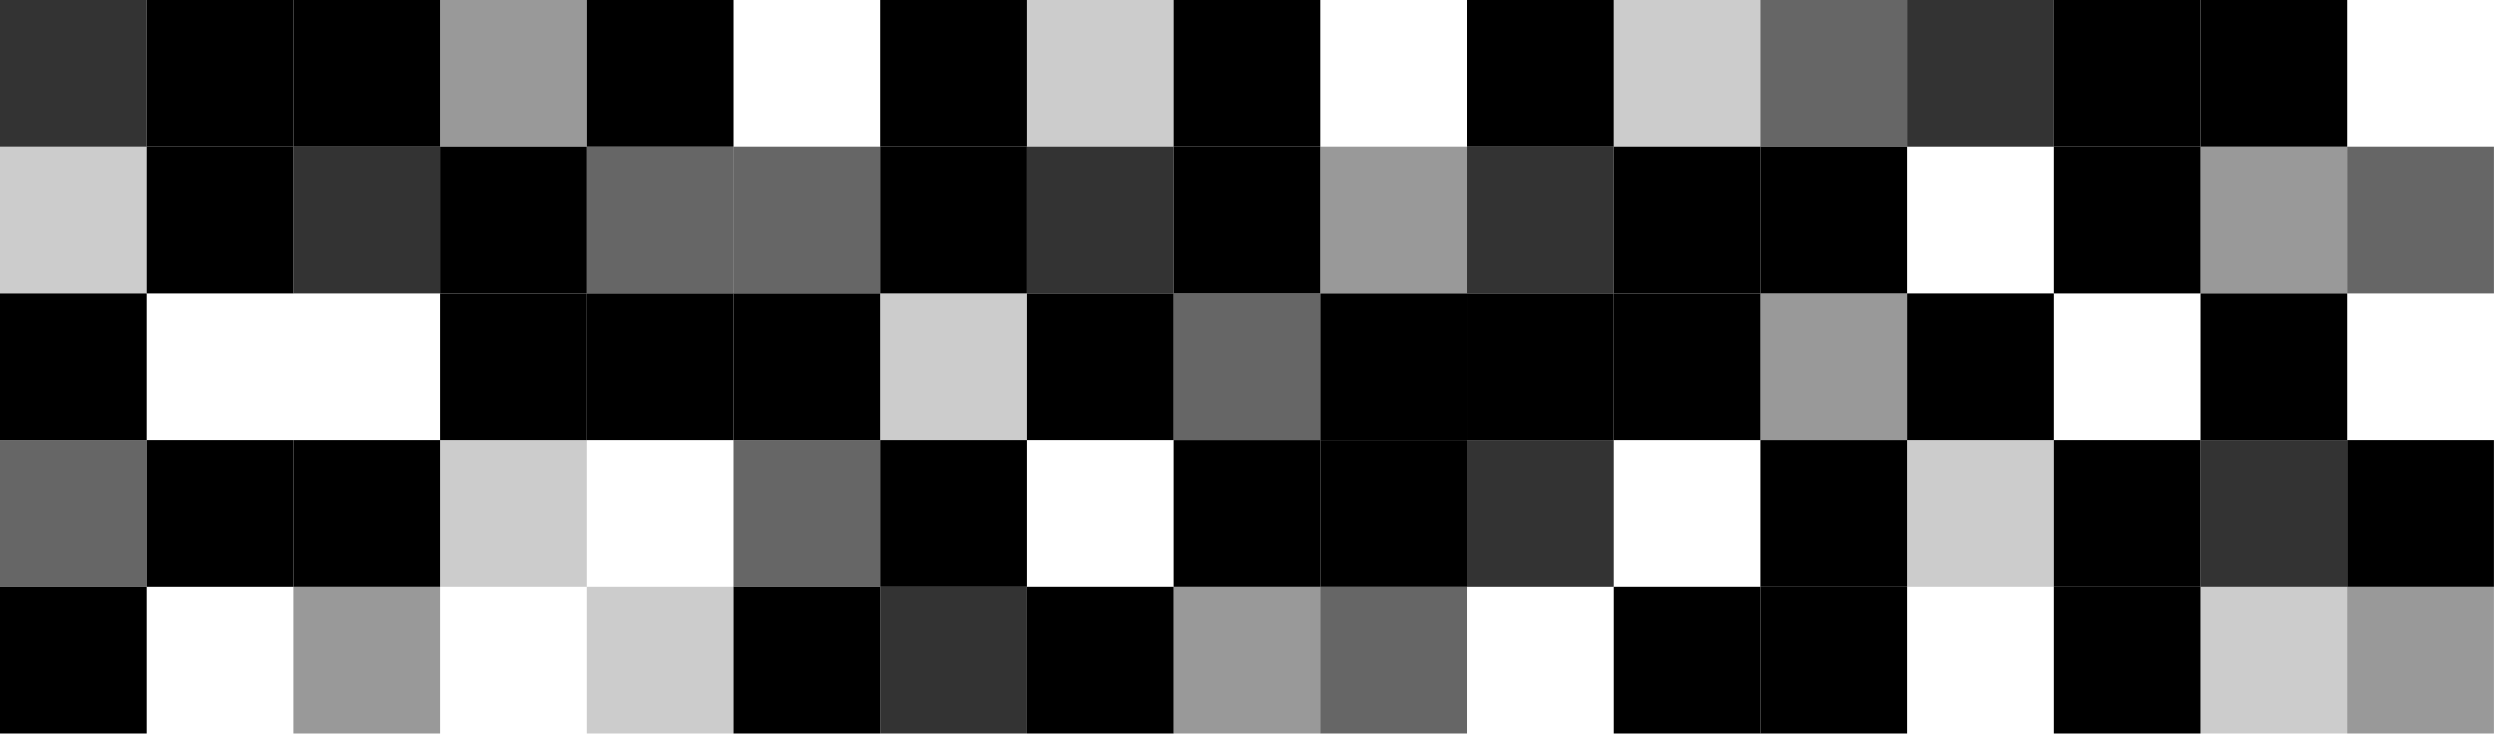
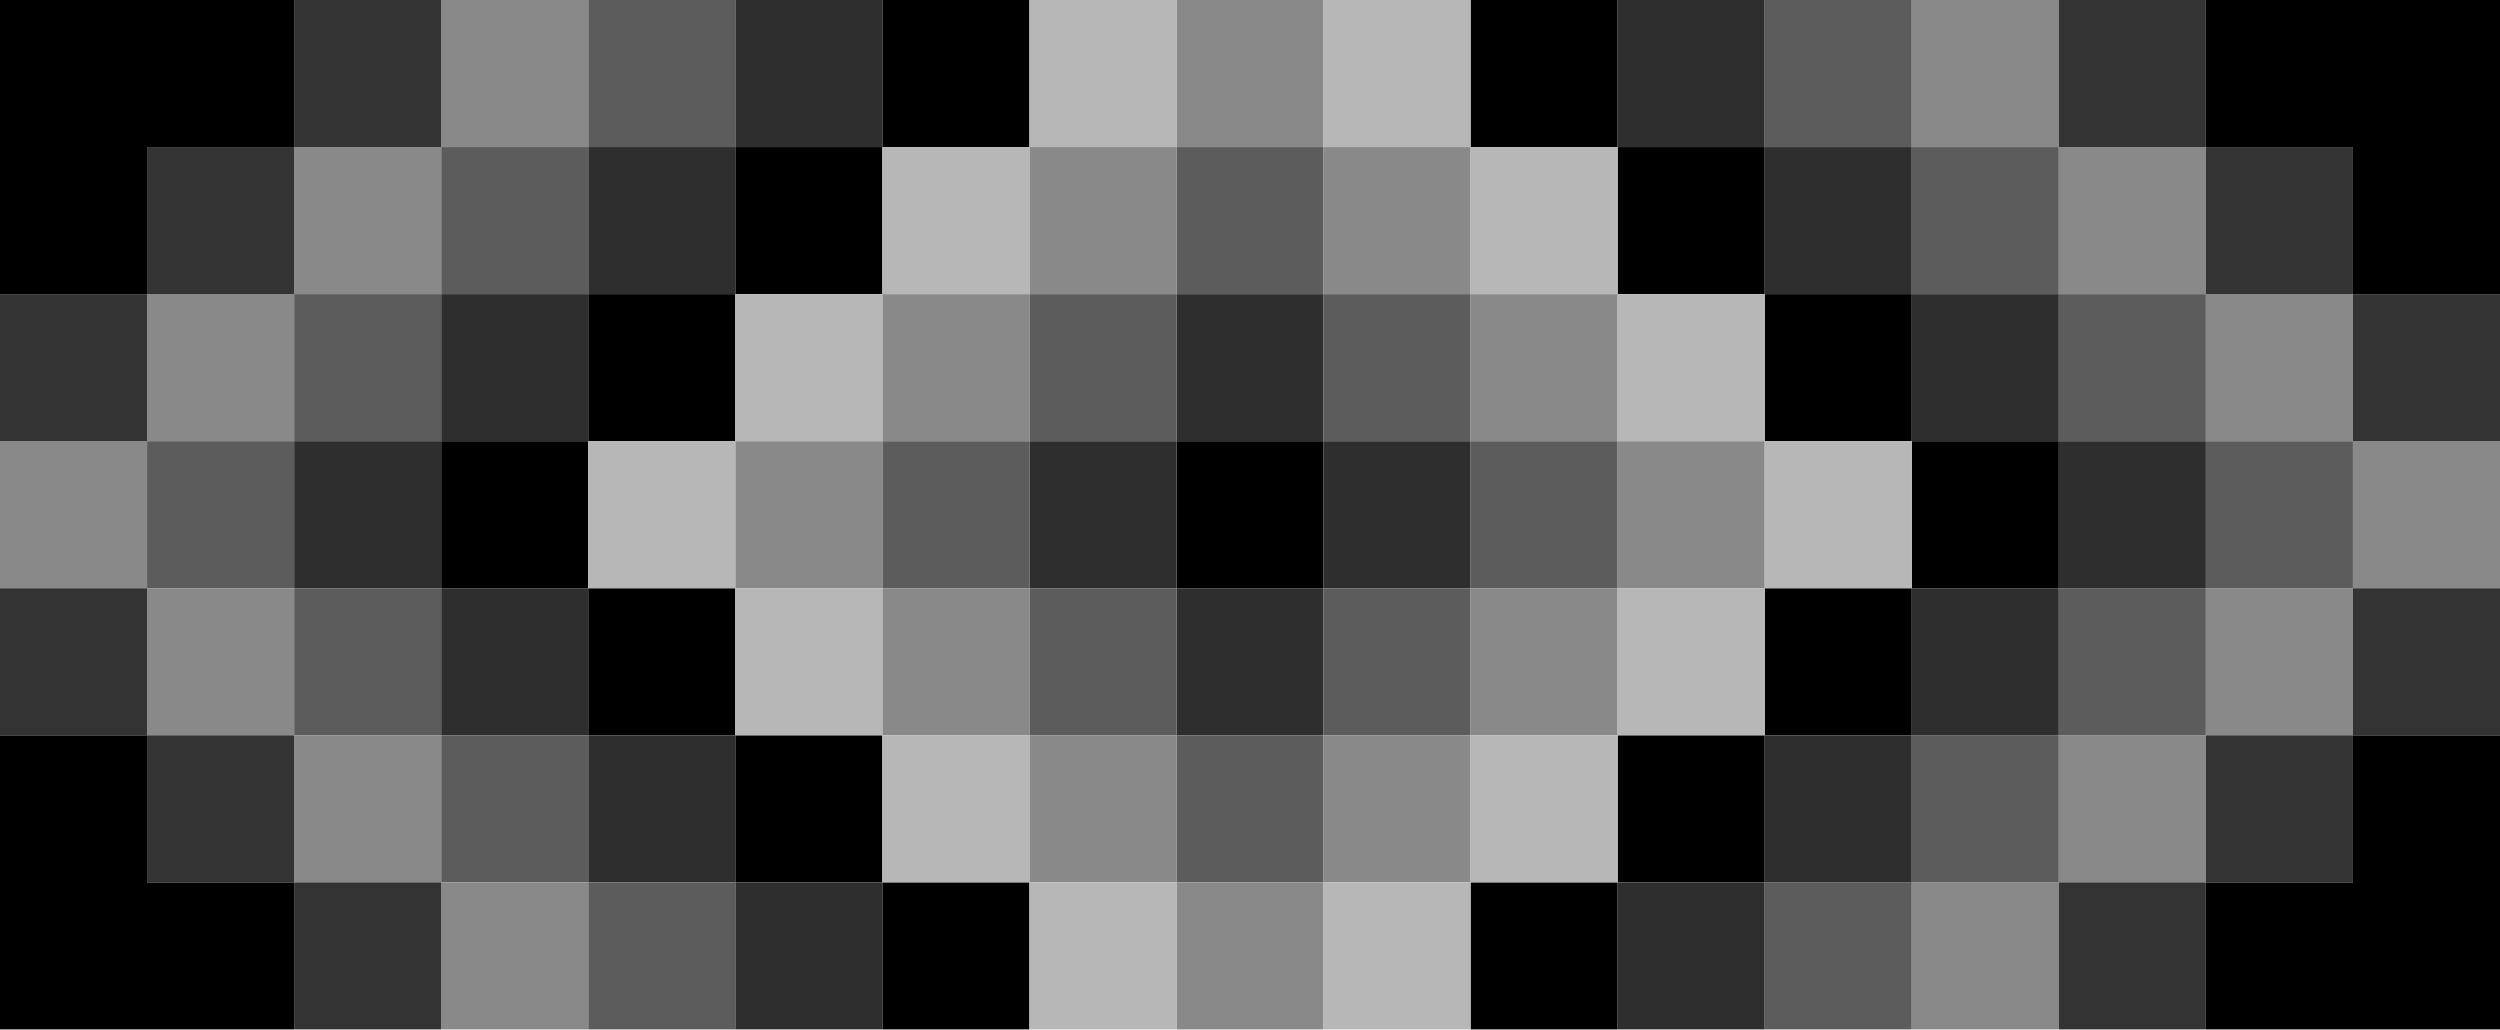
- <svg xmlns="http://www.w3.org/2000/svg" width="353" height="104" viewBox="0 0 353 104" fill="none">
-   <path opacity="0.8" d="M20.714 0H0V20.714H20.714V0Z" fill="black" />
-   <path opacity="0.2" d="M165.714 0H145V20.714H165.714V0Z" fill="black" />
-   <path d="M310.714 0H290V20.714H310.714V0Z" fill="black" />
-   <path d="M62.142 0H41.428V20.714H62.142V0Z" fill="black" />
-   <path d="M41.428 0H20.714V20.714H41.428V0Z" fill="black" />
-   <path d="M186.428 0H165.714V20.714H186.428V0Z" fill="black" />
-   <path d="M331.428 0H310.714V20.714H331.428V0Z" fill="black" />
-   <path opacity="0.4" d="M82.856 0H62.142V20.714H82.856V0Z" fill="black" />
-   <path d="M227.856 0H207.142V20.714H227.856V0Z" fill="black" />
-   <path d="M103.573 0H82.858V20.714H103.573V0Z" fill="black" />
-   <path opacity="0.2" d="M248.573 0H227.858V20.714H248.573V0Z" fill="black" />
-   <path d="M145 0H124.286V20.714H145V0Z" fill="black" />
-   <path opacity="0.8" d="M290 0H269.286V20.714H290V0Z" fill="black" />
-   <path d="M145 20.714H124.286V41.429H145V20.714Z" fill="black" />
-   <path opacity="0.6" d="M269.284 0H248.57V20.714H269.284V0Z" fill="black" />
-   <path d="M41.428 20.714H20.714V41.429H41.428V20.714Z" fill="black" />
-   <path d="M186.428 20.714H165.714V41.429H186.428V20.714Z" fill="black" />
-   <path opacity="0.4" d="M331.428 20.714H310.714V41.429H331.428V20.714Z" fill="black" />
-   <path opacity="0.8" d="M62.142 20.714H41.428V41.429H62.142V20.714Z" fill="black" />
-   <path opacity="0.4" d="M207.142 20.714H186.428V41.429H207.142V20.714Z" fill="black" />
-   <path opacity="0.6" d="M352.142 20.714H331.428V41.429H352.142V20.714Z" fill="black" />
-   <path d="M82.856 20.714H62.142V41.429H82.856V20.714Z" fill="black" />
-   <path opacity="0.8" d="M227.856 20.714H207.142V41.429H227.856V20.714Z" fill="black" />
-   <path opacity="0.6" d="M103.573 20.714H82.858V41.429H103.573V20.714Z" fill="black" />
-   <path d="M248.573 20.714H227.858V41.429H248.573V20.714Z" fill="black" />
-   <path opacity="0.6" d="M124.284 20.714H103.57V41.429H124.284V20.714Z" fill="black" />
-   <path d="M269.284 20.714H248.57V41.429H269.284V20.714Z" fill="black" />
-   <path d="M20.714 41.429H0V62.143H20.714V41.429Z" fill="black" />
-   <path d="M165.714 41.429H145V62.143H165.714V41.429Z" fill="black" />
-   <path opacity="0.2" d="M20.714 20.714H0V41.429H20.714V20.714Z" fill="black" />
-   <path opacity="0.8" d="M165.714 20.714H145V41.429H165.714V20.714Z" fill="black" />
-   <path d="M310.714 20.714H290V41.429H310.714V20.714Z" fill="black" />
-   <path opacity="0.6" d="M186.428 41.429H165.714V62.143H186.428V41.429Z" fill="black" />
-   <path d="M331.428 41.429H310.714V62.143H331.428V41.429Z" fill="black" />
-   <path d="M207.142 41.429H186.428V62.143H207.142V41.429Z" fill="black" />
-   <path d="M82.856 41.429H62.142V62.143H82.856V41.429Z" fill="black" />
-   <path d="M227.856 41.429H207.142V62.143H227.856V41.429Z" fill="black" />
-   <path d="M103.573 41.429H82.858V62.143H103.573V41.429Z" fill="black" />
-   <path d="M248.573 41.429H227.858V62.143H248.573V41.429Z" fill="black" />
-   <path d="M124.284 41.429H103.57V62.143H124.284V41.429Z" fill="black" />
-   <path opacity="0.4" d="M269.284 41.429H248.57V62.143H269.284V41.429Z" fill="black" />
-   <path opacity="0.2" d="M145 41.429H124.286V62.143H145V41.429Z" fill="black" />
-   <path d="M290 41.429H269.286V62.143H290V41.429Z" fill="black" />
-   <path opacity="0.6" d="M20.714 62.143H0V82.857H20.714V62.143Z" fill="black" />
-   <path d="M310.714 62.143H290V82.857H310.714V62.143Z" fill="black" />
-   <path d="M41.428 62.143H20.714V82.857H41.428V62.143Z" fill="black" />
-   <path d="M186.428 62.143H165.714V82.857H186.428V62.143Z" fill="black" />
-   <path opacity="0.8" d="M331.428 62.143H310.714V82.857H331.428V62.143Z" fill="black" />
-   <path d="M62.142 62.143H41.428V82.857H62.142V62.143Z" fill="black" />
-   <path d="M207.142 62.143H186.428V82.857H207.142V62.143Z" fill="black" />
-   <path d="M352.142 62.143H331.428V82.857H352.142V62.143Z" fill="black" />
-   <path opacity="0.2" d="M82.856 62.143H62.142V82.857H82.856V62.143Z" fill="black" />
-   <path opacity="0.8" d="M227.856 62.143H207.142V82.857H227.856V62.143Z" fill="black" />
-   <path opacity="0.6" d="M124.284 62.143H103.57V82.857H124.284V62.143Z" fill="black" />
-   <path d="M269.284 62.143H248.57V82.857H269.284V62.143Z" fill="black" />
-   <path d="M145 62.143H124.286V82.857H145V62.143Z" fill="black" />
-   <path opacity="0.2" d="M290 62.143H269.286V82.857H290V62.143Z" fill="black" />
-   <path d="M20.714 82.857H0V103.571H20.714V82.857Z" fill="black" />
-   <path d="M165.714 82.857H145V103.571H165.714V82.857Z" fill="black" />
-   <path d="M310.714 82.857H290V103.571H310.714V82.857Z" fill="black" />
-   <path opacity="0.4" d="M186.428 82.857H165.714V103.571H186.428V82.857Z" fill="black" />
-   <path opacity="0.2" d="M331.428 82.857H310.714V103.571H331.428V82.857Z" fill="black" />
-   <path opacity="0.4" d="M62.142 82.857H41.428V103.571H62.142V82.857Z" fill="black" />
-   <path opacity="0.6" d="M207.142 82.857H186.428V103.571H207.142V82.857Z" fill="black" />
-   <path opacity="0.4" d="M352.142 82.857H331.428V103.571H352.142V82.857Z" fill="black" />
-   <path opacity="0.2" d="M103.573 82.857H82.858V103.571H103.573V82.857Z" fill="black" />
-   <path d="M248.573 82.857H227.858V103.571H248.573V82.857Z" fill="black" />
-   <path d="M124.284 82.857H103.57V103.571H124.284V82.857Z" fill="black" />
-   <path d="M269.284 82.857H248.57V103.571H269.284V82.857Z" fill="black" />
-   <path opacity="0.8" d="M145 82.857H124.286V103.571H145V82.857Z" fill="black" />
+ <svg xmlns="http://www.w3.org/2000/svg" width="357" height="147" viewBox="0 0 357 147" fill="none">
+   <path d="M189 63H168V84H189V63Z" fill="black" />
+   <path d="M84 63H63V84H84V63Z" fill="black" />
+   <path d="M105 42H84V63H105V42Z" fill="black" />
+   <path d="M126 21H105V42H126V21Z" fill="black" />
+   <path d="M147 0H126V21H147V0Z" fill="black" />
+   <path d="M42 0H0V42H21V21H42V0Z" fill="black" />
+   <path d="M315 147L357 147L357 105L336 105L336 126L315 126L315 147Z" fill="black" />
+   <path d="M-1.83588e-06 105L0 147L42 147L42 126L21 126L21 105L-1.83588e-06 105Z" fill="black" />
+   <path d="M357 42L357 0L315 -1.83588e-06L315 21L336 21L336 42L357 42Z" fill="black" />
+   <path d="M231 0H210V21H231V0Z" fill="black" />
+   <path d="M252 21H231V42H252V21Z" fill="black" />
+   <path d="M273 42H252V63H273V42Z" fill="black" />
+   <path d="M273 84H252V105H273V84Z" fill="black" />
+   <path d="M294 63H273V84H294V63Z" fill="black" />
+   <path d="M252 105H231V126H252V105Z" fill="black" />
+   <path d="M231 126H210V147H231V126Z" fill="black" />
+   <path d="M147 126H126V147H147V126Z" fill="black" />
+   <path d="M126 105H105V126H126V105Z" fill="black" />
+   <path d="M105 84H84V105H105V84Z" fill="black" />
+   <path d="M168 63H147V84H168V63Z" fill="#2E2E2E" />
+   <path d="M189 42H168V63H189V42Z" fill="#2E2E2E" />
+   <path d="M126 0H105V21H126V0Z" fill="#2E2E2E" />
+   <path d="M231 147L252 147L252 126L231 126L231 147Z" fill="#2E2E2E" />
+   <path d="M252 147L273 147L273 126L252 126L252 147Z" fill="#5C5C5C" />
+   <path d="M105 3.67176e-06L84 0L84 21L105 21L105 3.67176e-06Z" fill="#5C5C5C" />
+   <path d="M84 3.67176e-06L63 0L63 21L84 21L84 3.67176e-06Z" fill="#898989" />
+   <path d="M273 147L294 147L294 126L273 126L273 147Z" fill="#898989" />
+   <path d="M105 21H84V42H105V21Z" fill="#2E2E2E" />
+   <path d="M252 126L273 126L273 105L252 105L252 126Z" fill="#2E2E2E" />
+   <path d="M273 126L294 126L294 105L273 105L273 126Z" fill="#5C5C5C" />
+   <path d="M84 21L63 21L63 42L84 42L84 21Z" fill="#5C5C5C" />
+   <path d="M63 21L42 21L42 42L63 42L63 21Z" fill="#898989" />
+   <path d="M294 126L315 126L315 105L294 105L294 126Z" fill="#898989" />
+   <path d="M84 42H63V63H84V42Z" fill="#2E2E2E" />
+   <path d="M273 105L294 105L294 84L273 84L273 105Z" fill="#2E2E2E" />
+   <path d="M294 105L315 105L315 84L294 84L294 105Z" fill="#5C5C5C" />
+   <path d="M63 42L42 42L42 63L63 63L63 42Z" fill="#5C5C5C" />
+   <path d="M42 42L21 42L21 63L42 63L42 42Z" fill="#898989" />
+   <path d="M315 105L336 105L336 84L315 84L315 105Z" fill="#898989" />
+   <path d="M63 63H42V84H63V63Z" fill="#2E2E2E" />
+   <path d="M294 84L315 84L315 63L294 63L294 84Z" fill="#2E2E2E" />
+   <path d="M315 84L336 84L336 63L315 63L315 84Z" fill="#5C5C5C" />
+   <path d="M42 63L21 63L21 84L42 84L42 63Z" fill="#5C5C5C" />
+   <path d="M21 63L0 63L-3.67176e-06 84L21 84L21 63Z" fill="#898989" />
+   <path d="M336 84L357 84L357 63L336 63L336 84Z" fill="#898989" />
+   <path d="M84 84H63V105H84V84Z" fill="#2E2E2E" />
+   <path d="M273 63L294 63L294 42L273 42L273 63Z" fill="#2E2E2E" />
+   <path d="M294 63L315 63L315 42L294 42L294 63Z" fill="#5C5C5C" />
+   <path d="M63 84L42 84L42 105L63 105L63 84Z" fill="#5C5C5C" />
+   <path d="M42 84L21 84L21 105L42 105L42 84Z" fill="#898989" />
+   <path d="M315 63L336 63L336 42L315 42L315 63Z" fill="#898989" />
+   <path d="M105 105H84V126H105V105Z" fill="#2E2E2E" />
+   <path d="M252 42L273 42L273 21L252 21L252 42Z" fill="#2E2E2E" />
+   <path d="M273 42L294 42L294 21L273 21L273 42Z" fill="#5C5C5C" />
+   <path d="M84 105L63 105L63 126L84 126L84 105Z" fill="#5C5C5C" />
+   <path d="M63 105L42 105L42 126L63 126L63 105Z" fill="#898989" />
+   <path d="M294 42L315 42L315 21L294 21L294 42Z" fill="#898989" />
+   <path d="M126 126H105V147H126V126Z" fill="#2E2E2E" />
+   <path d="M231 21L252 21L252 0L231 -1.83588e-06L231 21Z" fill="#2E2E2E" />
+   <path d="M252 21L273 21L273 0L252 -1.83588e-06L252 21Z" fill="#5C5C5C" />
+   <path d="M105 126L84 126L84 147L105 147L105 126Z" fill="#5C5C5C" />
+   <path d="M84 126L63 126L63 147L84 147L84 126Z" fill="#898989" />
+   <path d="M273 21L294 21L294 0L273 -4.44664e-06L273 21Z" fill="#898989" />
+   <path d="M210 63H189V84H210V63Z" fill="#2E2E2E" />
+   <path d="M189 84H168V105H189V84Z" fill="#2E2E2E" />
+   <path d="M168 84H147V105H168V84Z" fill="#5C5C5C" />
+   <path d="M189 105H168V126H189V105Z" fill="#5C5C5C" />
+   <path d="M210 84H189V105H210V84Z" fill="#5C5C5C" />
+   <path d="M210 42H189V63H210V42Z" fill="#5C5C5C" />
+   <path d="M168 42H147V63H168V42Z" fill="#5C5C5C" />
+   <path d="M189 21H168V42H189V21Z" fill="#5C5C5C" />
+   <path d="M147 63H126V84H147V63Z" fill="#5C5C5C" />
+   <path d="M231 63H210V84H231V63Z" fill="#5C5C5C" />
+   <path d="M147 84H126V105H147V84Z" fill="#898989" />
+   <path d="M168 105H147V126H168V105Z" fill="#898989" />
+   <path d="M189 126H168V147H189V126Z" fill="#898989" />
+   <path d="M210 105H189V126H210V105Z" fill="#898989" />
+   <path d="M231 84H210V105H231V84Z" fill="#898989" />
+   <path d="M252 63H231V84H252V63Z" fill="#898989" />
+   <path d="M231 42H210V63H231V42Z" fill="#898989" />
+   <path d="M210 21H189V42H210V21Z" fill="#898989" />
+   <path d="M189 0H168V21H189V0Z" fill="#898989" />
+   <path d="M168 21H147V42H168V21Z" fill="#898989" />
+   <path d="M147 42H126V63H147V42Z" fill="#898989" />
+   <path d="M126 63H105V84H126V63Z" fill="#898989" />
+   <path d="M126 84H105V105H126V84Z" fill="#B7B7B7" />
+   <path d="M147 105H126V126H147V105Z" fill="#B7B7B7" />
+   <path d="M168 126H147V147H168V126Z" fill="#B7B7B7" />
+   <path d="M210 126H189V147H210V126Z" fill="#B7B7B7" />
+   <path d="M231 105H210V126H231V105Z" fill="#B7B7B7" />
+   <path d="M252 84H231V105H252V84Z" fill="#B7B7B7" />
+   <path d="M273 63H252V84H273V63Z" fill="#B7B7B7" />
+   <path d="M252 42H231V63H252V42Z" fill="#B7B7B7" />
+   <path d="M231 21H210V42H231V21Z" fill="#B7B7B7" />
+   <path d="M210 0H189V21H210V0Z" fill="#B7B7B7" />
+   <path d="M168 0H147V21H168V0Z" fill="#B7B7B7" />
+   <path d="M147 21H126V42H147V21Z" fill="#B7B7B7" />
+   <path d="M126 42H105V63H126V42Z" fill="#B7B7B7" />
+   <path d="M105 63H84V84H105V63Z" fill="#B7B7B7" />
+   <path d="M21 42H0V63H21V42Z" fill="#333333" />
+   <path d="M336 105L357 105L357 84L336 84L336 105Z" fill="#333333" />
+   <path d="M42 126L42 147L63 147L63 126L42 126Z" fill="#333333" />
+   <path d="M315 21L315 0L294 -9.17939e-07L294 21L315 21Z" fill="#333333" />
+   <path d="M42 21H21V42H42V21Z" fill="#333333" />
+   <path d="M315 126L336 126L336 105L315 105L315 126Z" fill="#333333" />
+   <path d="M21 105L21 126L42 126L42 105L21 105Z" fill="#333333" />
+   <path d="M336 42L336 21L315 21L315 42L336 42Z" fill="#333333" />
+   <path d="M63 0H42V21H63V0Z" fill="#333333" />
+   <path d="M294 147L315 147L315 126L294 126L294 147Z" fill="#333333" />
+   <path d="M-9.17939e-07 84L0 105L21 105L21 84L-9.17939e-07 84Z" fill="#333333" />
+   <path d="M357 63L357 42L336 42L336 63L357 63Z" fill="#333333" />
</svg>
